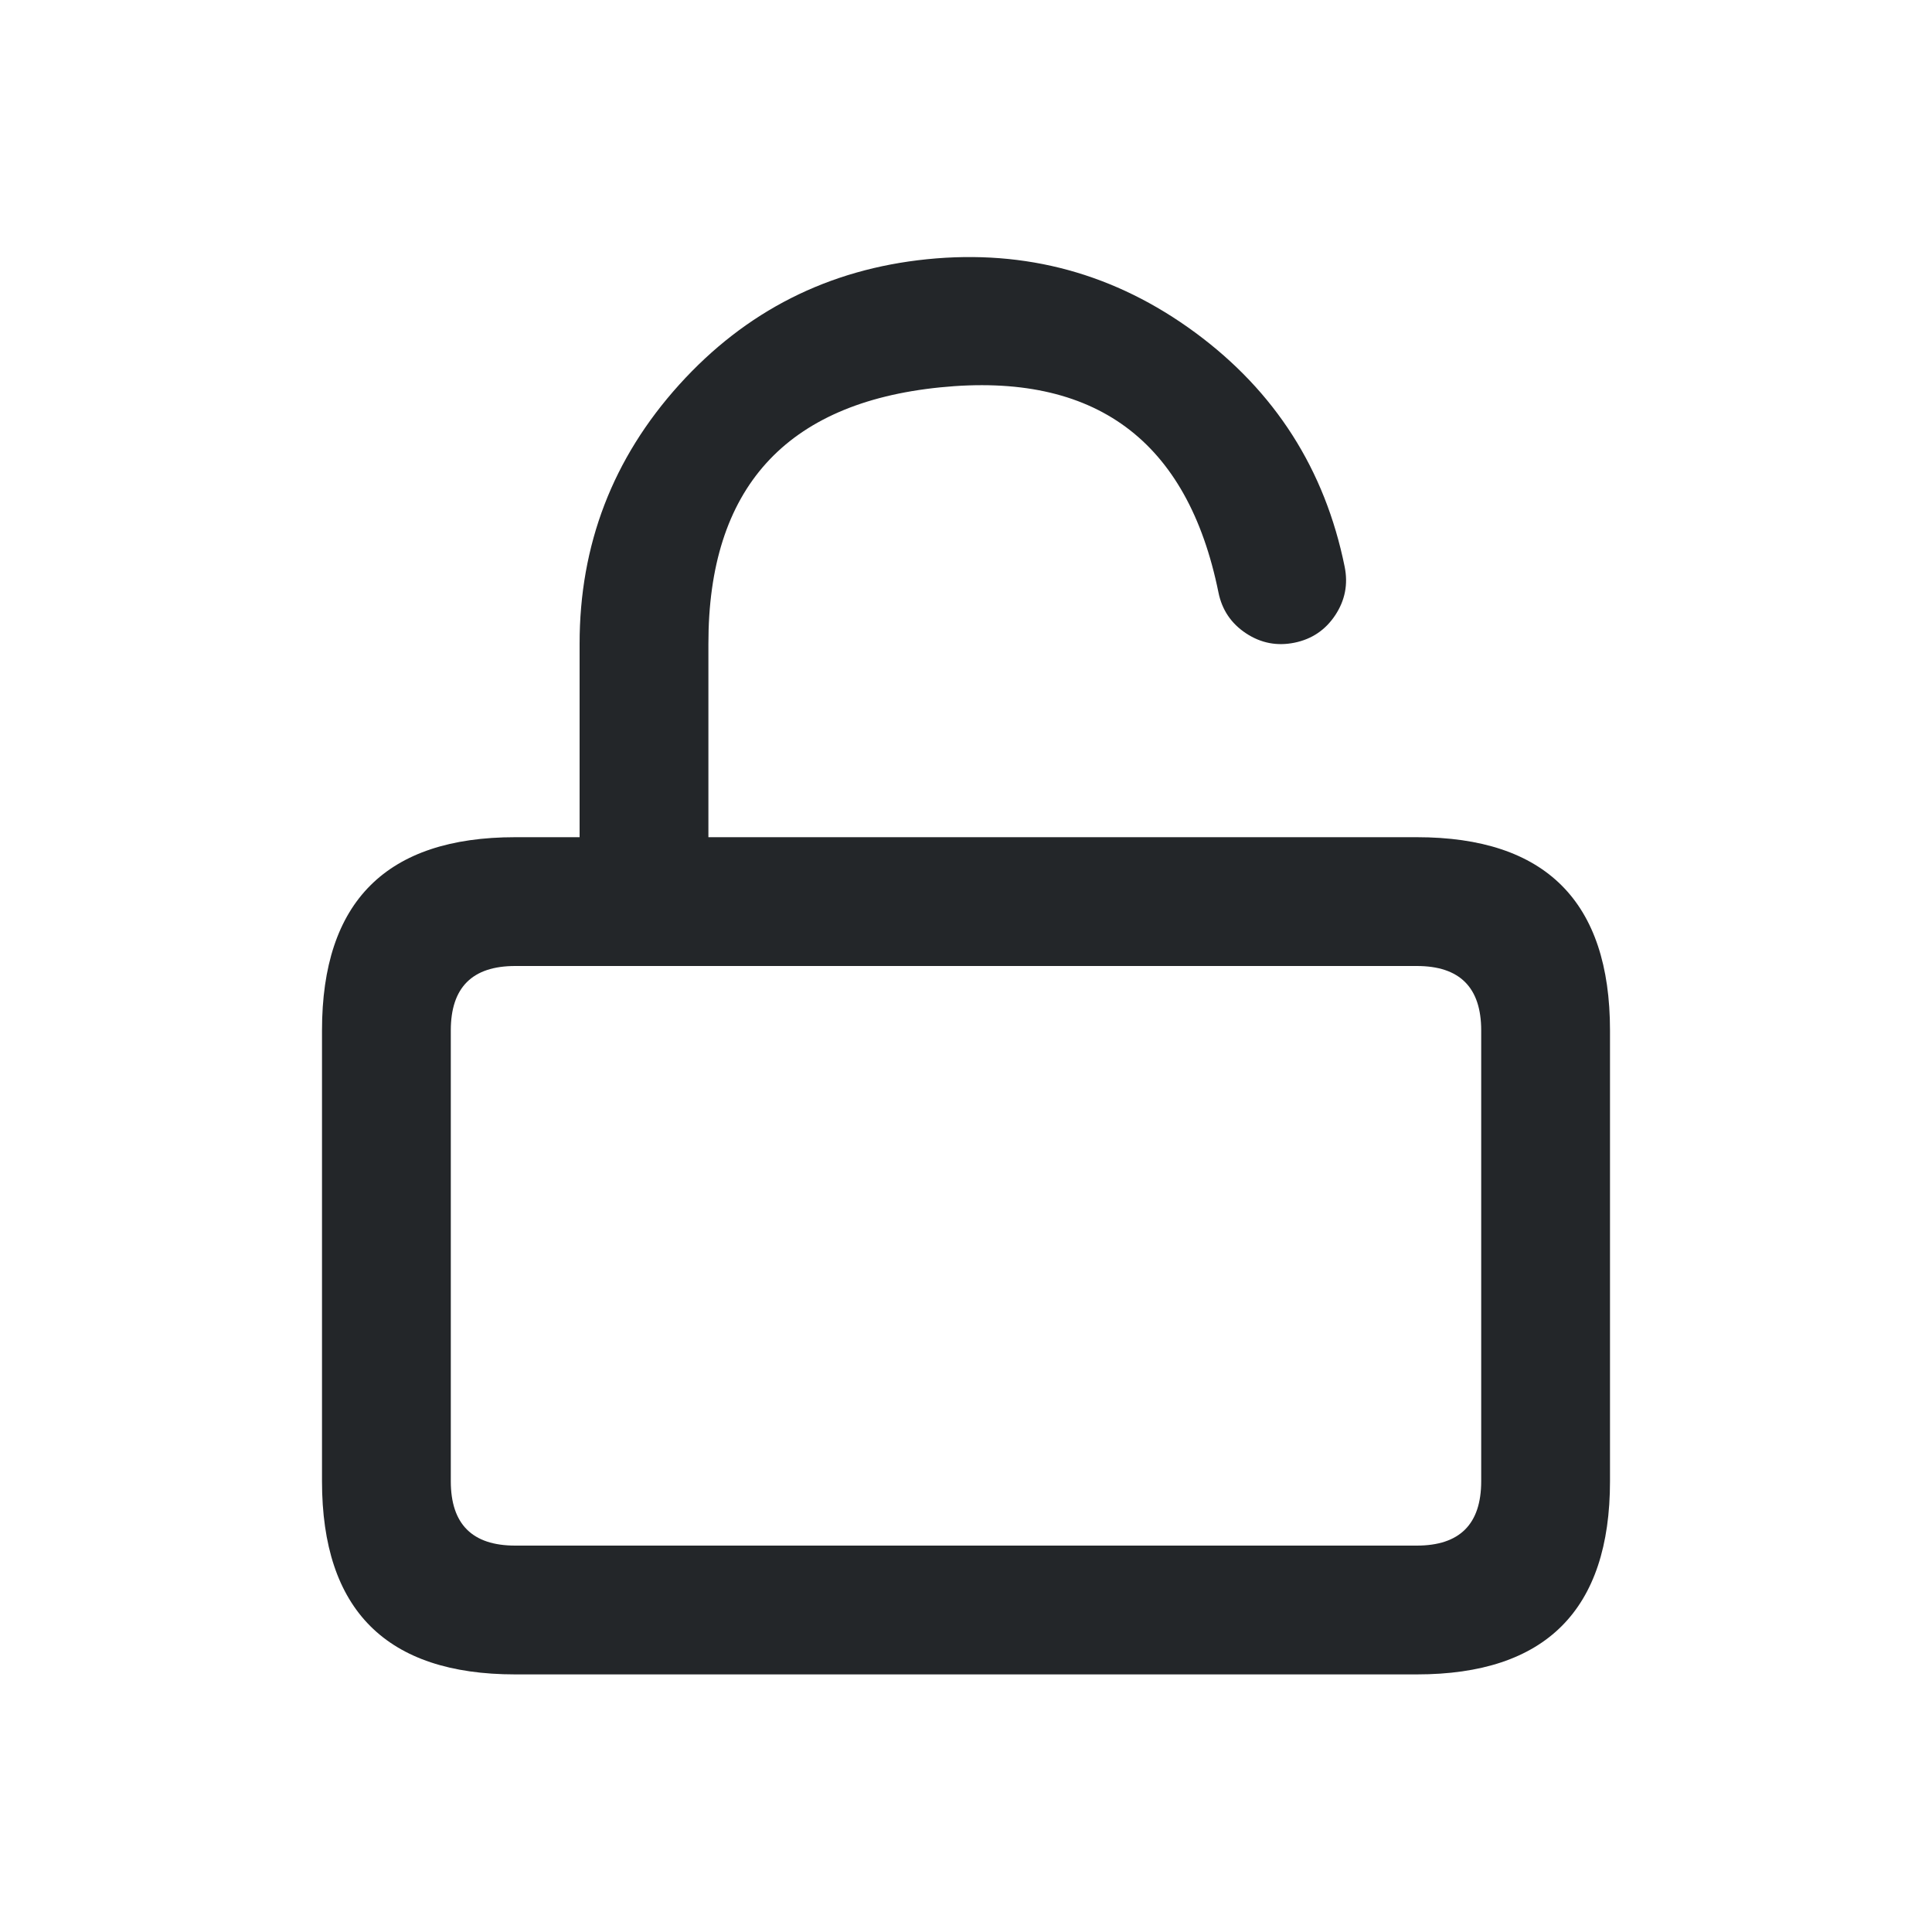
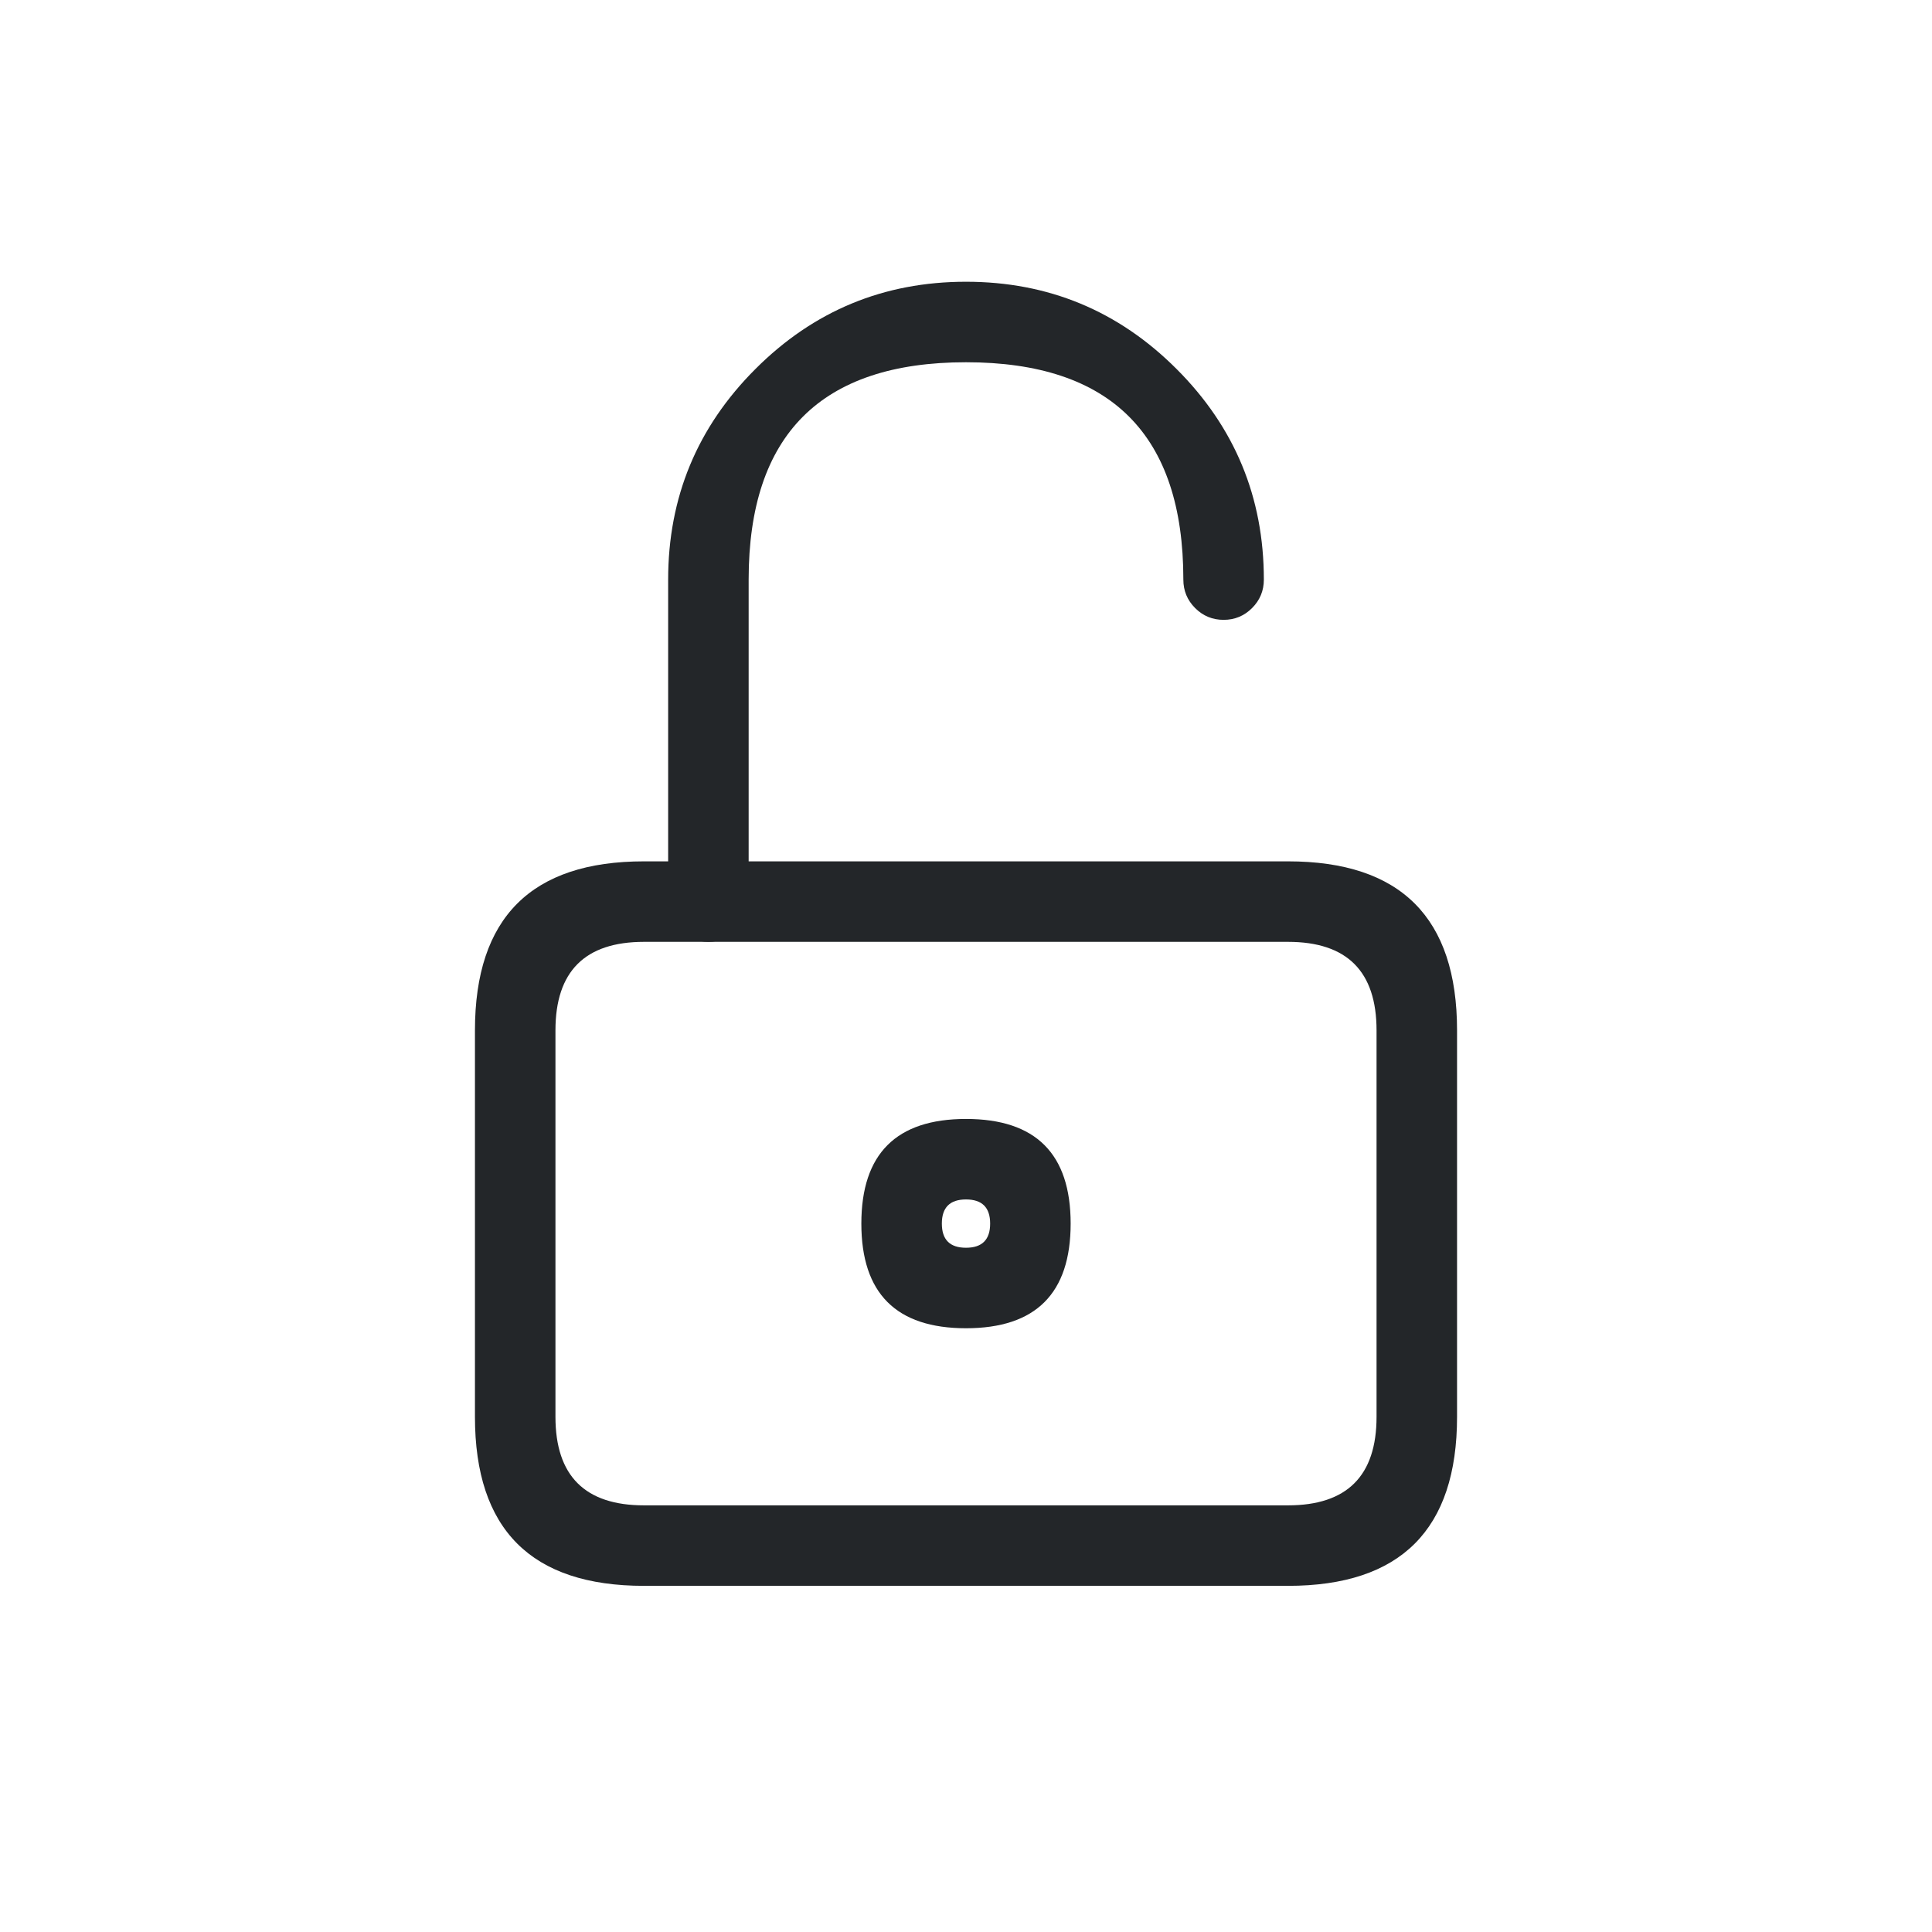
<svg xmlns="http://www.w3.org/2000/svg" width="16" height="16" viewBox="-3.0 -3.0 30.0 30.0">
  <defs>
    <style id="current-color-scheme" type="text/css">.ColorScheme-Text { color: #232629; }</style>
  </defs>
-   <path fill="currentColor" d="M5,10 L19,10 Q22,10 22,13 L22,20 Q22,23 19,23 L5,23 Q2,23 2,20 L2,13 Q2,10 5,10 Z M5,12 Q4,12 4,13 L4,20 Q4,21 5,21 L19,21 Q20,21 20,20 L20,13 Q20,12 19,12 Z" class="ColorScheme-Text" />
-   <path fill="currentColor" d="M6,11 L6,7 Q5.998,4.689 7.547,2.973 Q9.097,1.258 11.397,1.025 Q13.697,0.793 15.559,2.164 Q17.42,3.535 17.88,5.801 Q17.962,6.207 17.734,6.552 Q17.505,6.898 17.099,6.98 Q16.693,7.062 16.348,6.834 Q16.002,6.605 15.92,6.199 Q15.2,2.651 11.598,3.015 Q7.996,3.379 8,7 L8,11 Q8,11.414 7.707,11.707 Q7.414,12 7,12 Q6.586,12 6.293,11.707 Q6,11.414 6,11 Z" class="ColorScheme-Text" />
+   <path fill="currentColor" d="M4.375,13 Q4.375,10.375 7,10.375 L17,10.375 Q19.625,10.375 19.625,13 L19.625,19 Q19.625,21.625 17,21.625 L7,21.625 Q4.375,21.625 4.375,19 Z M5.625,13 L5.625,19 Q5.625,20.375 7,20.375 L17,20.375 Q18.375,20.375 18.375,19 L18.375,13 Q18.375,11.625 17,11.625 L7,11.625 Q5.625,11.625 5.625,13 Z" class="ColorScheme-Text" />
+   <path fill="currentColor" d="M10.375,16 Q10.375,14.375 12,14.375 Q13.625,14.375 13.625,16 Q13.625,17.625 12,17.625 Q10.375,17.625 10.375,16 Z M11.625,16 Q11.625,16.375 12,16.375 Q12.375,16.375 12.375,16 Q12.375,15.625 12,15.625 Q11.625,15.625 11.625,16 Z" class="ColorScheme-Text" />
+   <path fill="currentColor" d="M7.375,11 L7.375,6 Q7.375,4.084 8.73,2.73 Q10.084,1.375 12,1.375 Q13.916,1.375 15.27,2.73 Q16.625,4.084 16.625,6 Q16.625,6.259 16.442,6.442 Q16.259,6.625 16,6.625 Q15.741,6.625 15.558,6.442 Q15.375,6.259 15.375,6 Q15.375,2.625 12,2.625 Q8.625,2.625 8.625,6 L8.625,11 Q8.625,11.259 8.442,11.442 Q8.259,11.625 8,11.625 Q7.741,11.625 7.558,11.442 Q7.375,11.259 7.375,11 Z" class="ColorScheme-Text" />
</svg>
